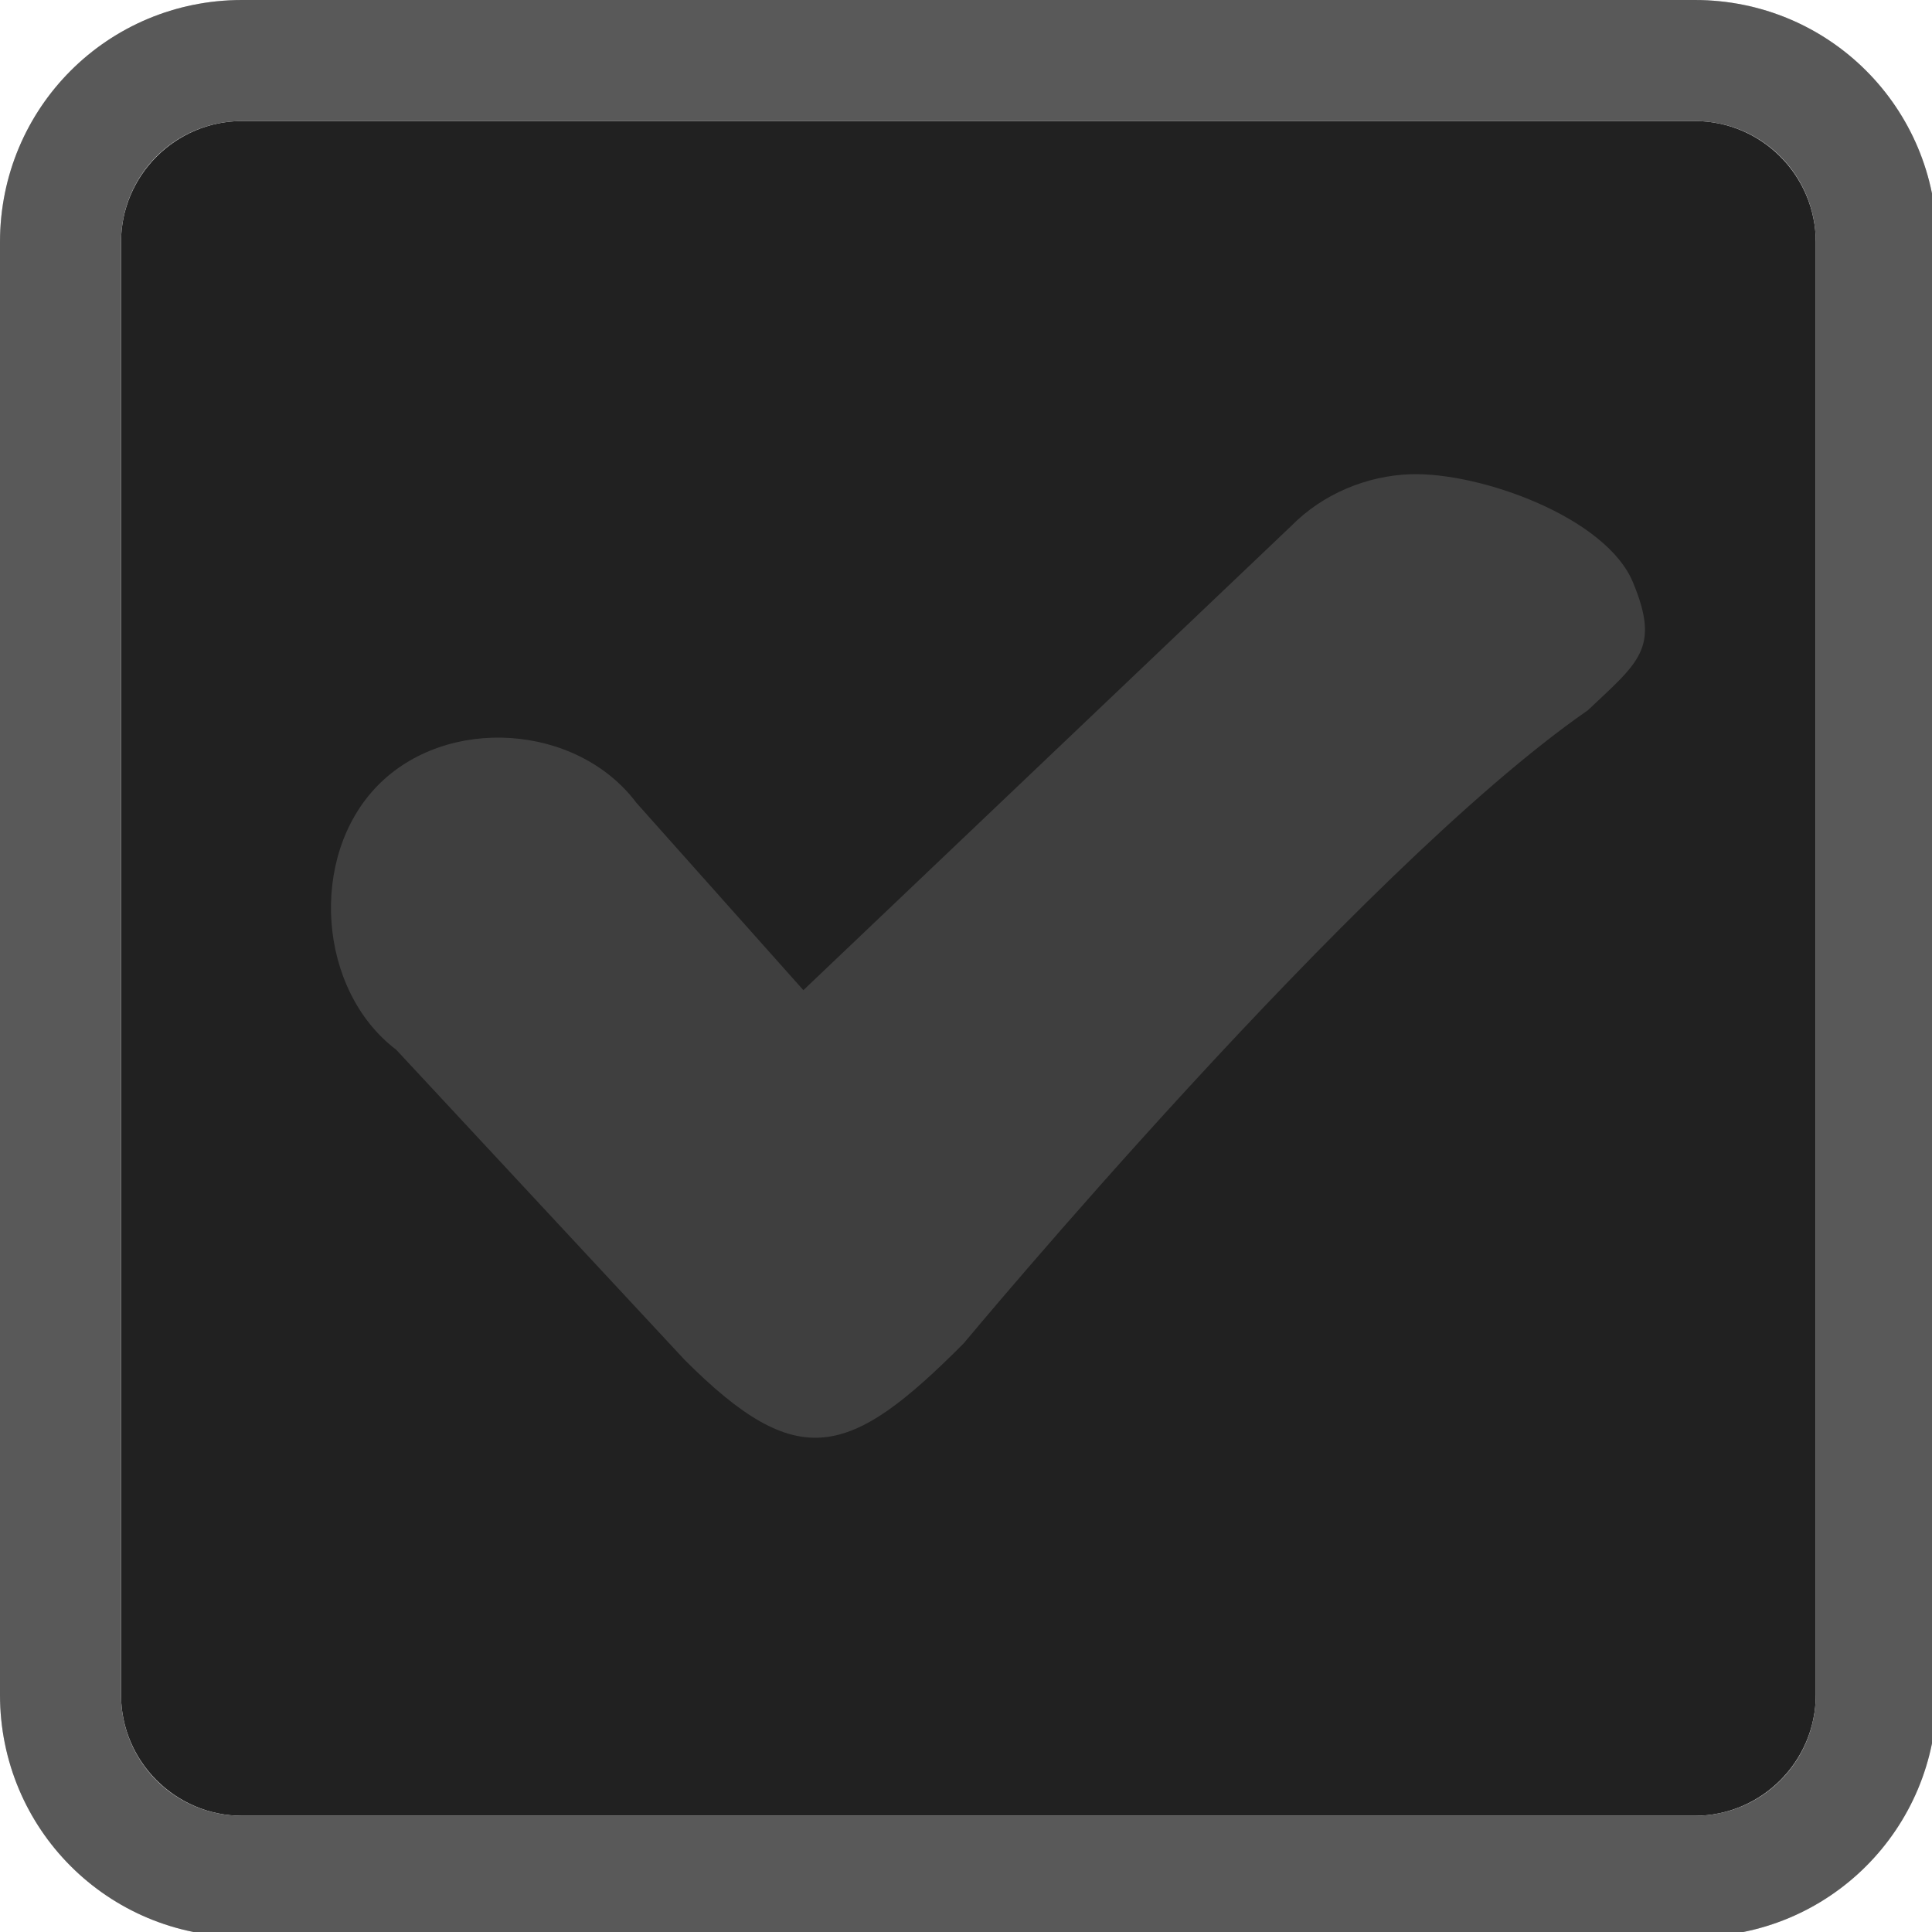
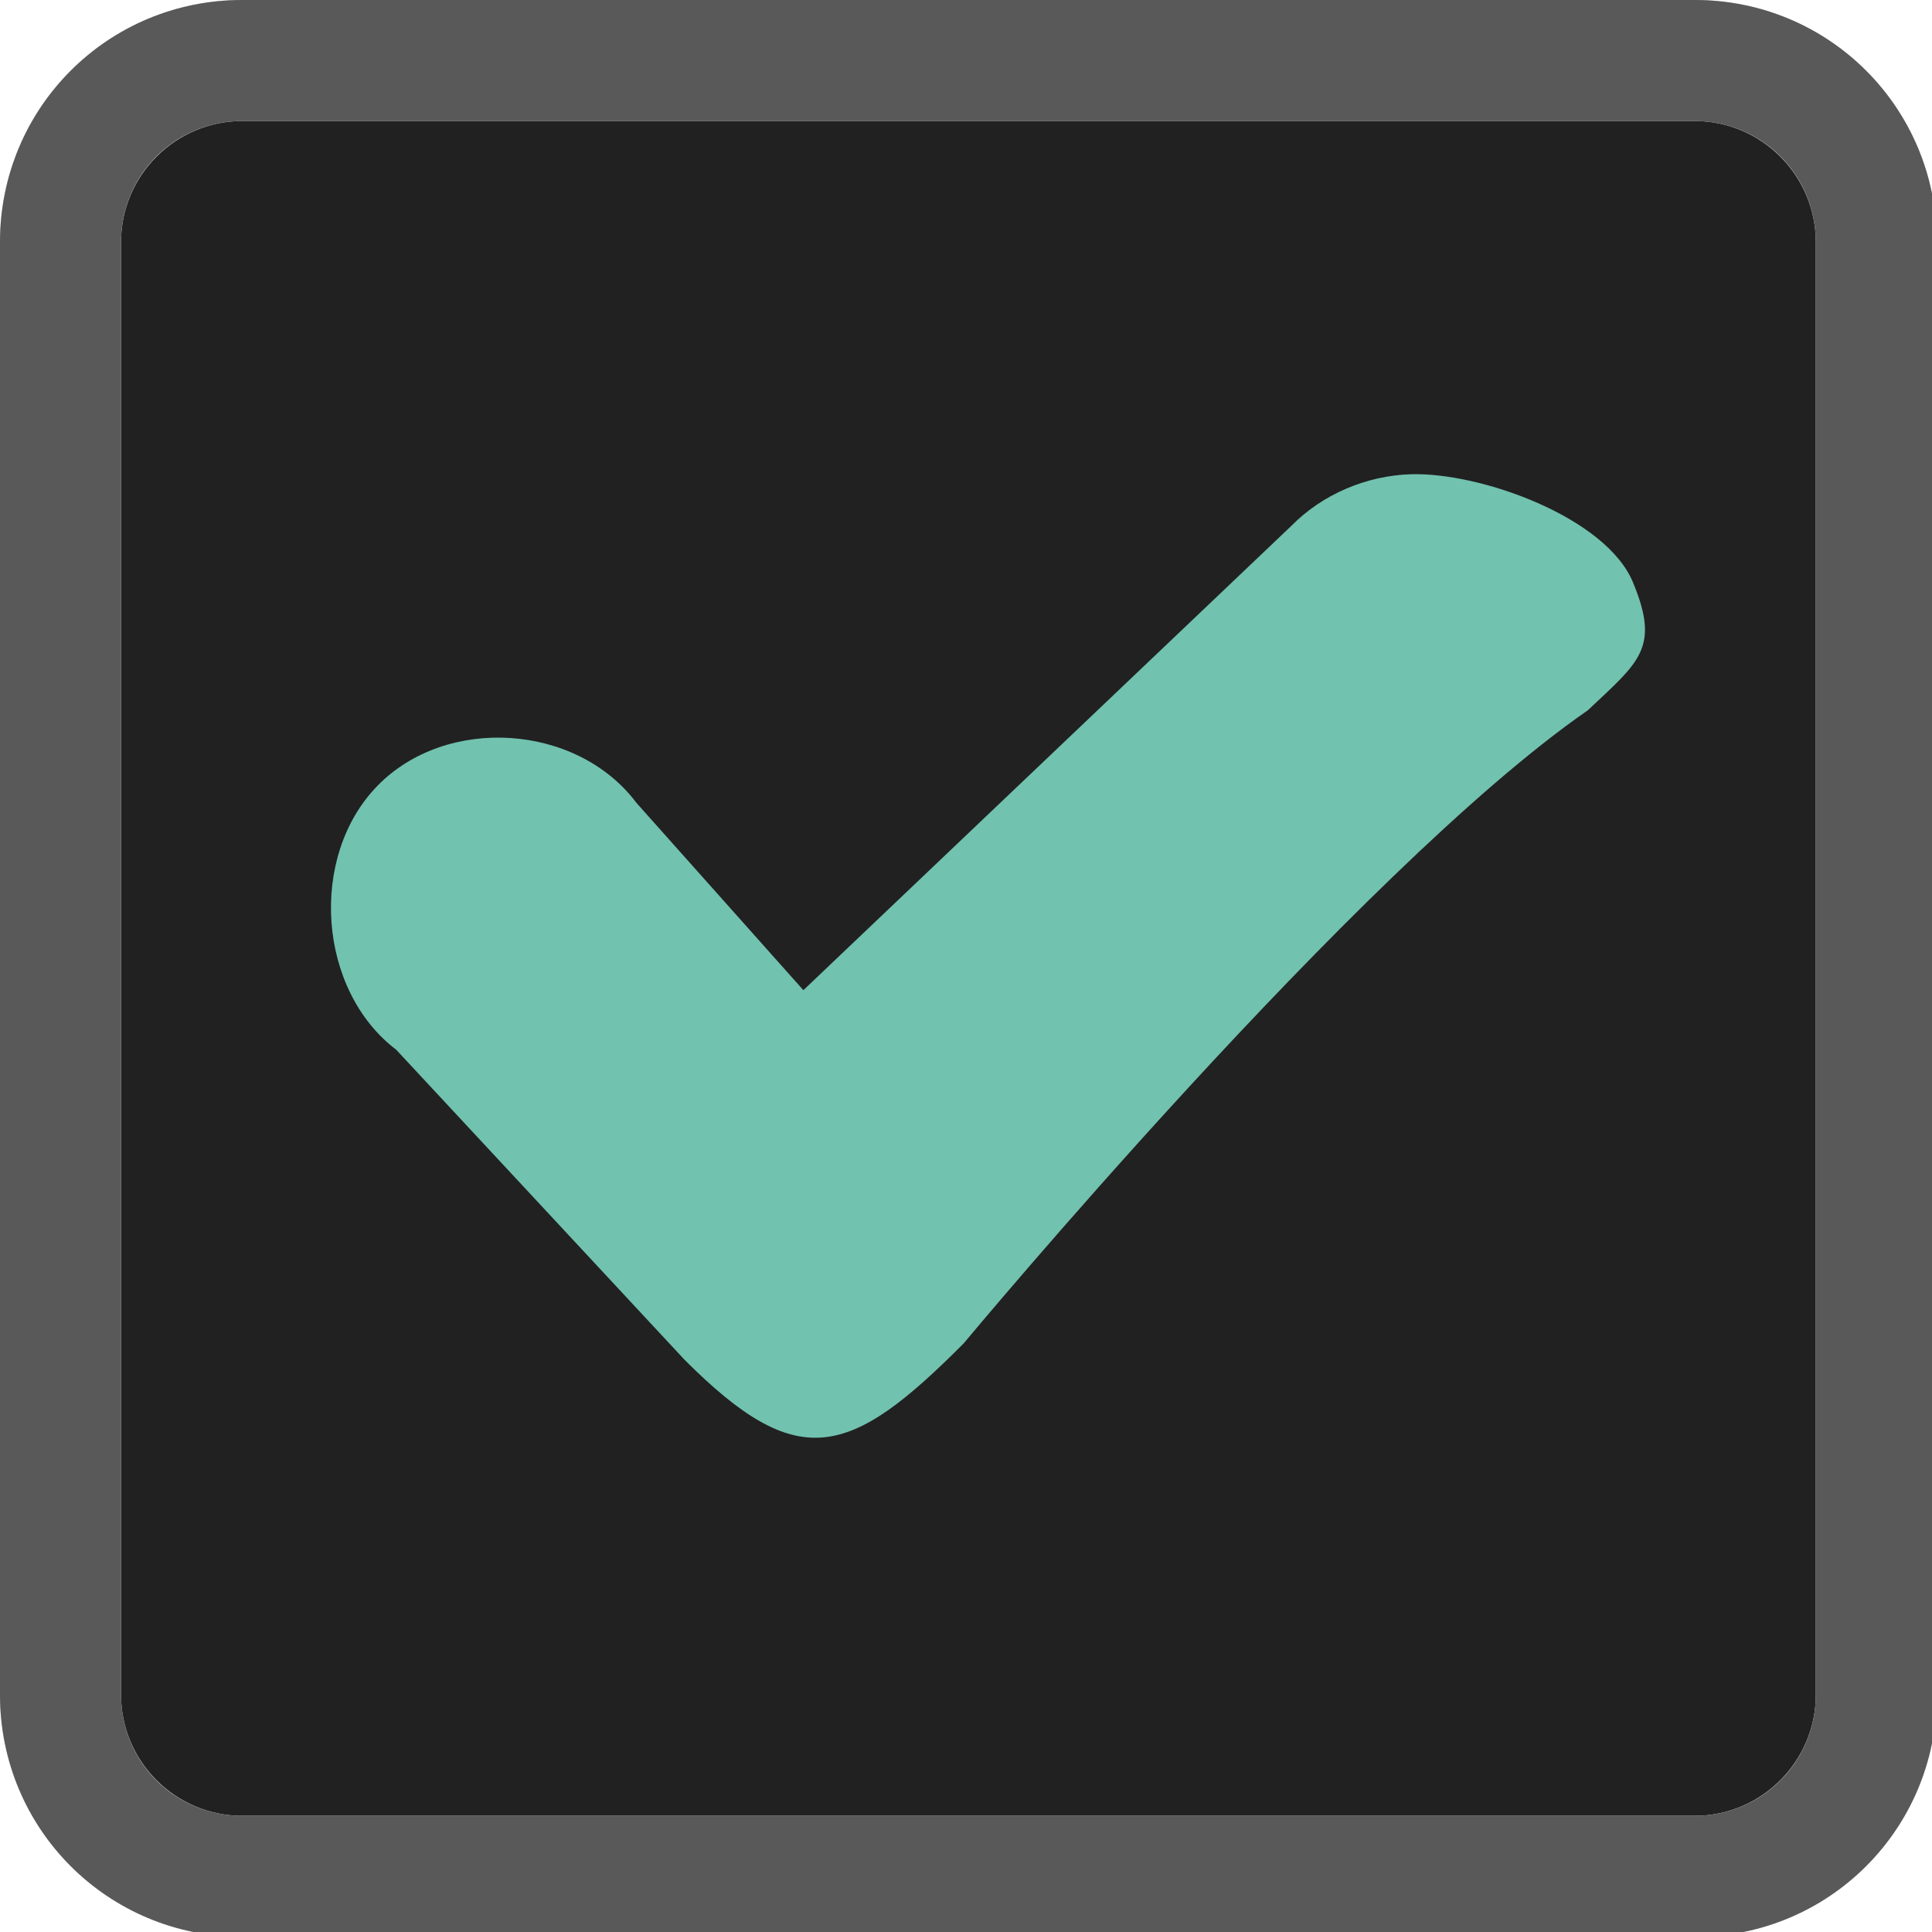
<svg xmlns="http://www.w3.org/2000/svg" width="133pt" height="133pt" viewBox="0 0 133 133" version="1.1">
  <g id="surface1">
    <path style=" stroke:none;fill-rule:nonzero;fill:#212121;fill-opacity:1;" d="M 16.668 8.332 L 116.668 8.332 C 121.258 8.332 125 12.078 125 16.668 L 125 116.668 C 125 121.258 121.258 125 116.668 125 L 16.668 125 C 12.078 125 8.332 121.258 8.332 116.668 L 8.332 16.668 C 8.332 12.078 12.078 8.332 16.668 8.332 Z M 16.668 8.332 " />
    <path style=" stroke:none;fill-rule:nonzero;fill:#212121;fill-opacity:1;" d="M 16.668 0 C 7.422 0 0 7.422 0 16.668 L 0 116.668 C 0 125.91 7.422 133.332 16.668 133.332 L 116.668 133.332 C 125.91 133.332 133.332 125.91 133.332 116.668 L 133.332 16.668 C 133.332 7.422 125.91 0 116.668 0 Z M 16.668 8.332 L 116.668 8.332 C 121.289 8.332 125 12.043 125 16.668 L 125 116.668 C 125 121.289 121.289 125 116.668 125 L 16.668 125 C 12.043 125 8.332 121.289 8.332 116.668 L 8.332 16.668 C 8.332 12.043 12.043 8.332 16.668 8.332 Z M 16.668 8.332 " />
    <path style=" stroke:none;fill-rule:nonzero;fill:#eeeeee;fill-opacity:0.15;" d="M 16.668 0 C 7.422 0 0 7.422 0 16.668 L 0 116.668 C 0 125.91 7.422 133.332 16.668 133.332 L 116.668 133.332 C 125.91 133.332 133.332 125.91 133.332 116.668 L 133.332 16.668 C 133.332 7.422 125.91 0 116.668 0 Z M 16.668 8.332 L 116.668 8.332 C 121.289 8.332 125 12.043 125 16.668 L 125 116.668 C 125 121.289 121.289 125 116.668 125 L 16.668 125 C 12.043 125 8.332 121.289 8.332 116.668 L 8.332 16.668 C 8.332 12.043 12.043 8.332 16.668 8.332 Z M 16.668 8.332 " />
    <path style=" stroke:none;fill-rule:nonzero;fill:#eeeeee;fill-opacity:0.15;" d="M 16.668 0 C 7.422 0 0 7.422 0 16.668 L 0 116.668 C 0 125.91 7.422 133.332 16.668 133.332 L 116.668 133.332 C 125.91 133.332 133.332 125.91 133.332 116.668 L 133.332 16.668 C 133.332 7.422 125.91 0 116.668 0 Z M 16.668 8.332 L 116.668 8.332 C 121.289 8.332 125 12.043 125 16.668 L 125 116.668 C 125 121.289 121.289 125 116.668 125 L 16.668 125 C 12.043 125 8.332 121.289 8.332 116.668 L 8.332 16.668 C 8.332 12.043 12.043 8.332 16.668 8.332 Z M 16.668 8.332 " />
-     <path style=" stroke:none;fill-rule:nonzero;fill:#3f3f3f;fill-opacity:1;" d="M 97.102 32.648 C 94.074 32.746 91.047 34.016 88.898 36.199 L 55.305 68.164 L 43.816 55.273 C 39.715 49.805 30.73 49.219 25.977 54.102 C 21.223 58.984 21.875 68.164 27.277 72.266 L 47.137 93.621 C 54.949 101.434 58.465 100.391 66.34 92.48 C 66.34 92.48 93.426 59.895 109.309 48.895 C 112.824 45.574 114.289 44.629 112.434 40.137 C 110.613 35.613 101.887 32.488 97.102 32.648 Z M 97.102 32.648 " />
+     <path style=" stroke:none;fill-rule:nonzero;fill:#71c2af;fill-opacity:1;" d="M 97.102 32.648 C 94.074 32.746 91.047 34.016 88.898 36.199 L 55.305 68.164 L 43.816 55.273 C 39.715 49.805 30.73 49.219 25.977 54.102 C 21.223 58.984 21.875 68.164 27.277 72.266 L 47.137 93.621 C 54.949 101.434 58.465 100.391 66.34 92.48 C 66.34 92.48 93.426 59.895 109.309 48.895 C 112.824 45.574 114.289 44.629 112.434 40.137 C 110.613 35.613 101.887 32.488 97.102 32.648 Z M 97.102 32.648 " />
  </g>
</svg>
